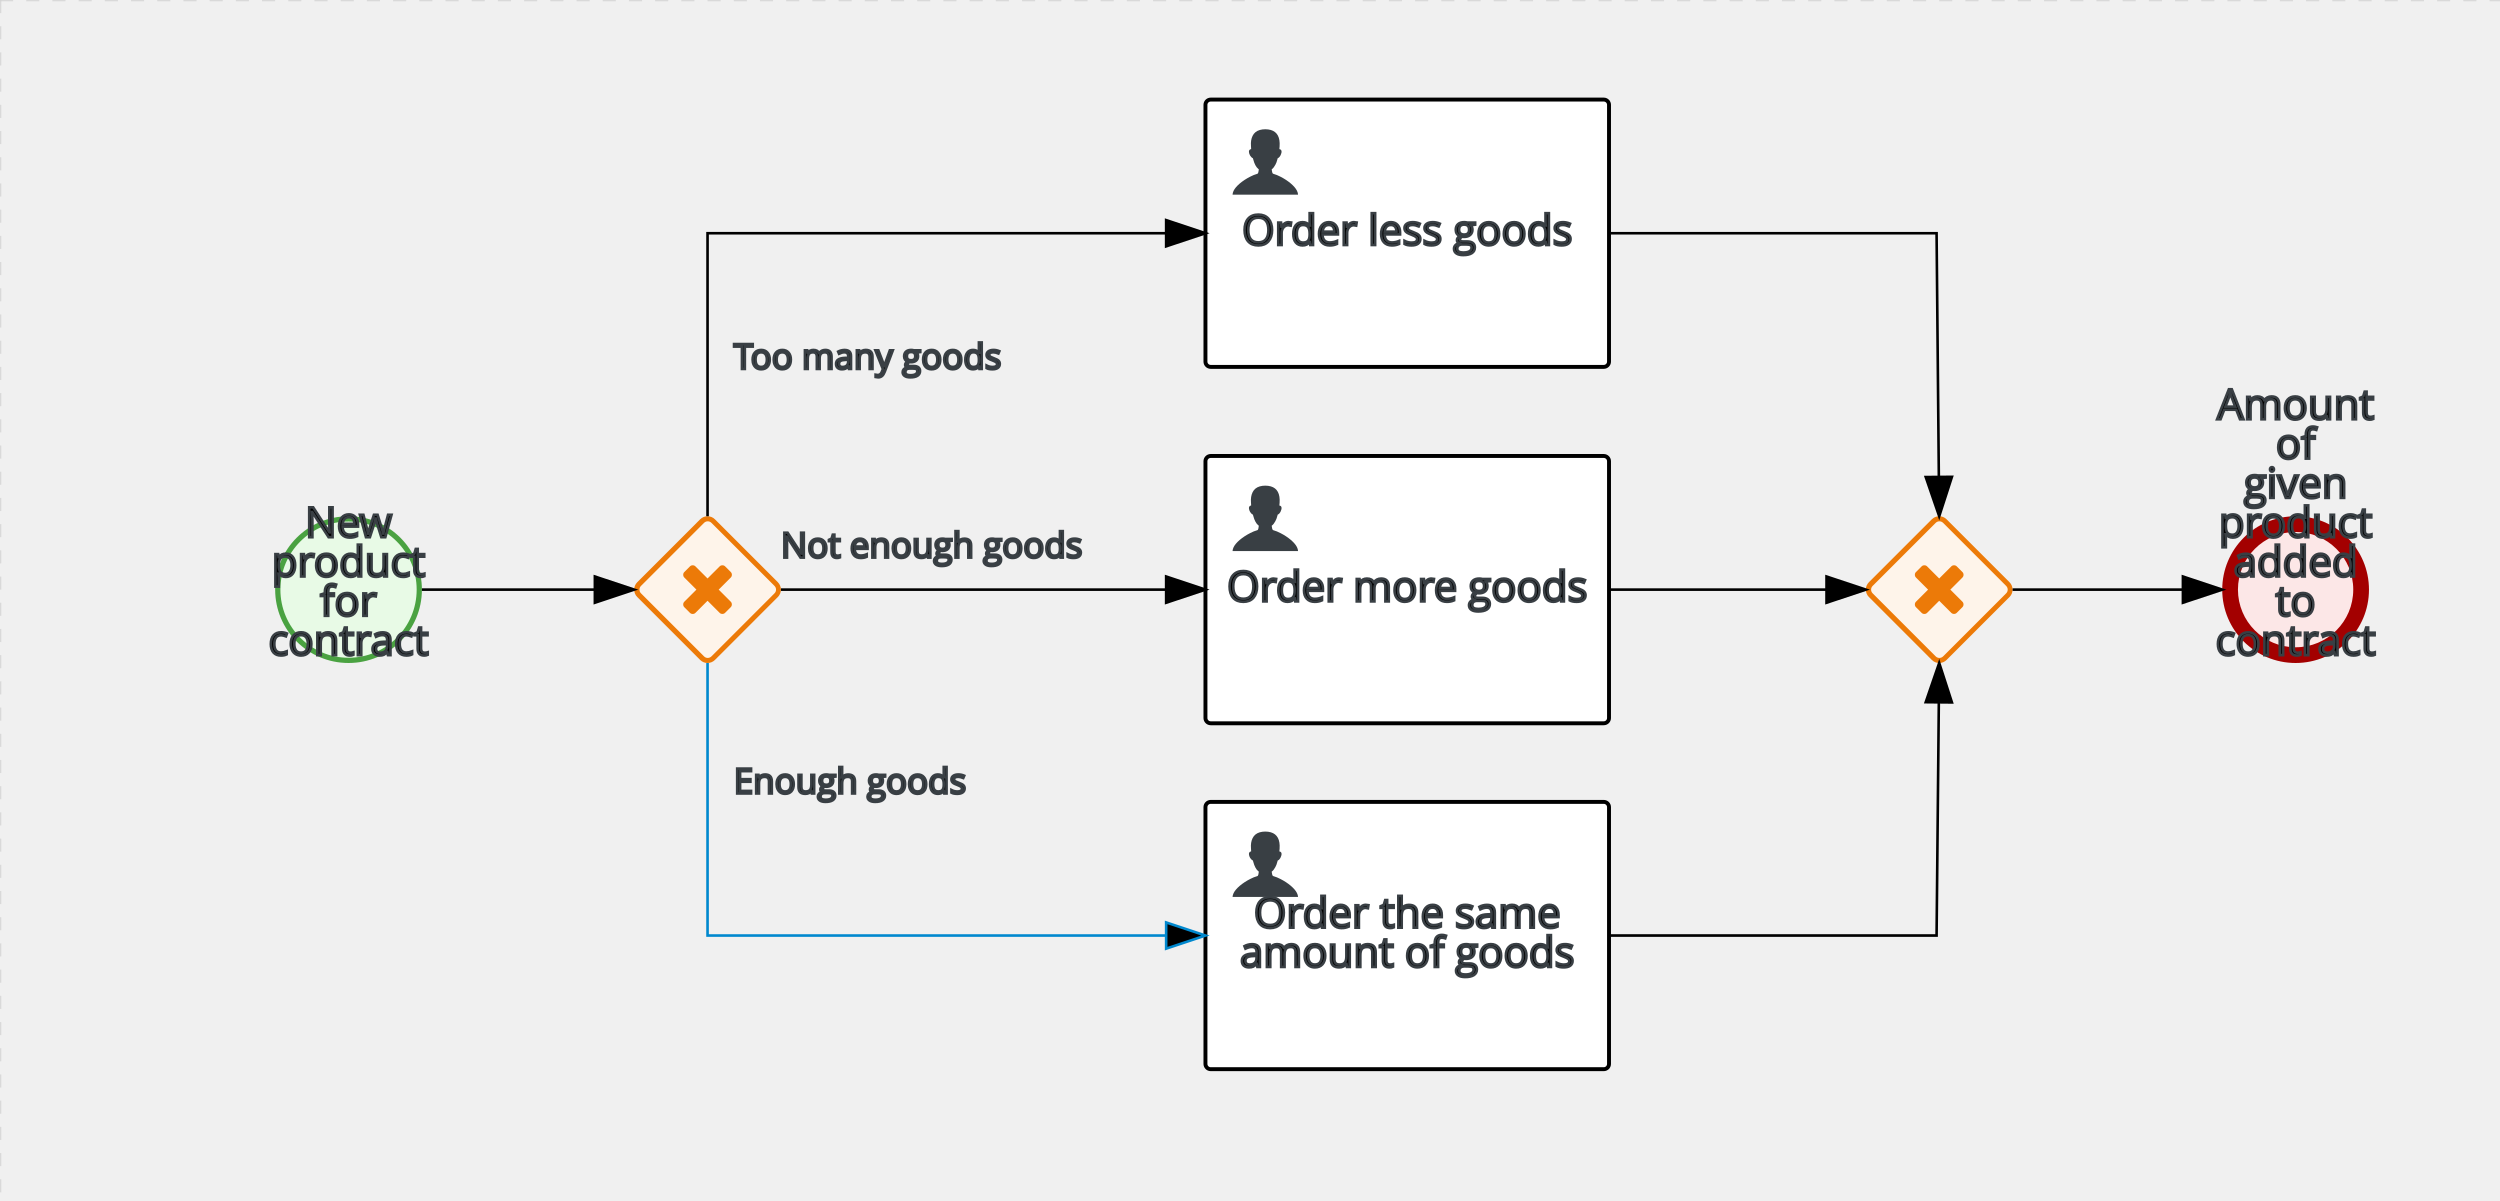
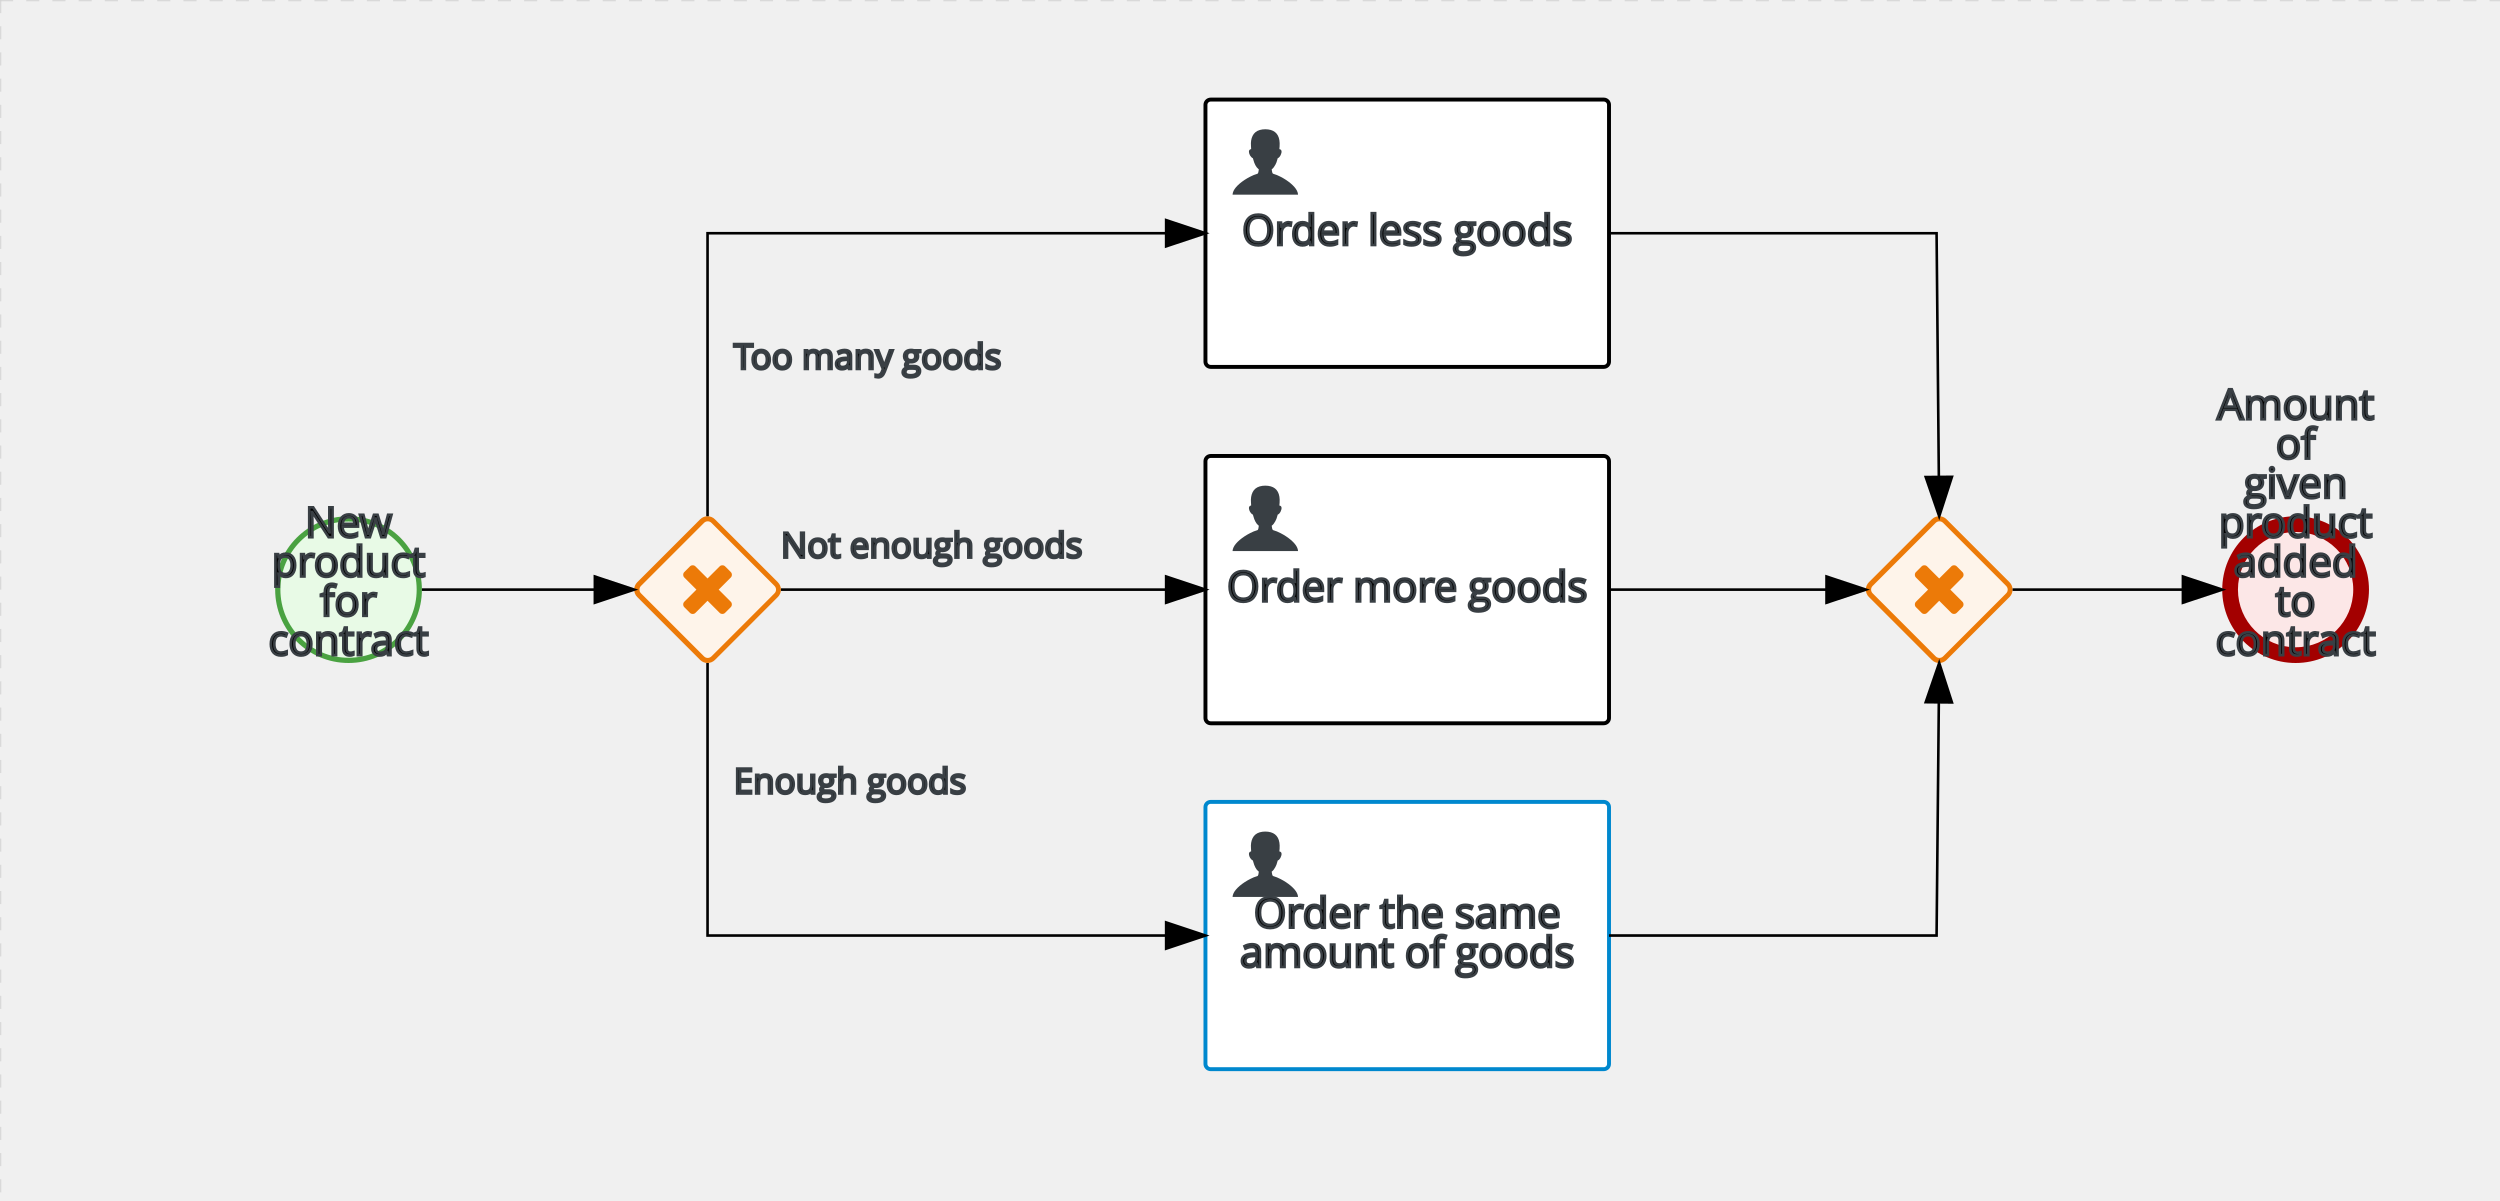
<svg xmlns="http://www.w3.org/2000/svg" version="1.1" width="954" height="458" viewBox="0 0 954 458">
  <defs />
  <g transform="matrix(1,0,0,1,0,0)">
    <g>
      <g>
        <g>
          <path fill="none" stroke="#d3d3d3" paint-order="fill stroke markers" d=" M 0 0 L 1200 0" stroke-miterlimit="10" stroke-opacity="0.8" stroke-dasharray="5" />
        </g>
        <g>
          <path fill="none" stroke="#d3d3d3" paint-order="fill stroke markers" d=" M 0 0 L 0 800" stroke-miterlimit="10" stroke-opacity="0.8" stroke-dasharray="5" />
        </g>
      </g>
      <g id="_ADE8606C-BA04-49FE-BBE7-30871CAC94AC" bpmn2nodeid="_ADE8606C-BA04-49FE-BBE7-30871CAC94AC" transform="matrix(1,0,0,1,848,197)">
        <g>
          <path fill="none" stroke="none" />
        </g>
        <g transform="matrix(0.125,0,0,0.125,0,0)">
          <g transform="matrix(1,0,0,1,0,0)">
            <path fill="#fce7e7" stroke="none" id="_ADE8606C-BA04-49FE-BBE7-30871CAC94AC?shapeType=BACKGROUND" paint-order="stroke fill markers" d=" M 0 0 M 444 224 C 444 263.9 434.2 300.8 414.4 334.5 C 394.7 368.2 368 394.9 334.4 414.5 C 300.8 434.1 263.9 444 224 444 C 184.1 444 147.2 434.2 113.5 414.4 C 79.8 394.7 53.1 368 33.5 334.4 C 13.9 300.8 4 263.9 4 224 C 4 184.1 13.8 147.2 33.6 113.5 C 53.4 79.8 80.1 53.1 113.6 33.5 C 147.1 13.9 184.1 4 224 4 C 263.9 4 300.8 13.8 334.5 33.6 C 368.2 53.4 394.9 80.1 414.5 113.6 C 434.1 147.1 444 184.1 444 224 Z" />
          </g>
          <g>
            <g transform="matrix(1,0,0,1,0,0)">
              <g transform="matrix(1,0,0,1,0,0)">
                <path fill="#a30000" stroke="none" id="_ADE8606C-BA04-49FE-BBE7-30871CAC94AC?shapeType=BORDER&amp;renderType=FILL" paint-order="stroke fill markers" d=" M 0 0 M 224 0 C 100.3 0 0 100.3 0 224 C 0 347.7 100.3 448 224 448 C 347.7 448 448 347.7 448 224 C 448 100.3 347.7 0 224 0 Z M 0 0 M 224 400 C 126.8 400 48 321.2 48 224 C 48 126.8 126.8 48 224 48 C 321.2 48 400 126.8 400 224 C 400 321.2 321.2 400 224 400 Z" />
              </g>
            </g>
          </g>
        </g>
        <g transform="matrix(1,0,0,1,0,-49)">
          <g>
            <text fill="#000000" stroke="none" font-family="Open Sans" font-size="12pt" font-style="normal" font-weight="normal" text-decoration="normal" x="28" y="12" text-anchor="middle" dominant-baseline="alphabetic">Amount</text>
            <text fill="#000000" stroke="none" font-family="Open Sans" font-size="12pt" font-style="normal" font-weight="normal" text-decoration="normal" x="28" y="27" text-anchor="middle" dominant-baseline="alphabetic">     of     </text>
            <text fill="#000000" stroke="none" font-family="Open Sans" font-size="12pt" font-style="normal" font-weight="normal" text-decoration="normal" x="28" y="42" text-anchor="middle" dominant-baseline="alphabetic">  given  </text>
            <text fill="#000000" stroke="none" font-family="Open Sans" font-size="12pt" font-style="normal" font-weight="normal" text-decoration="normal" x="28" y="57" text-anchor="middle" dominant-baseline="alphabetic">product</text>
            <text fill="#000000" stroke="none" font-family="Open Sans" font-size="12pt" font-style="normal" font-weight="normal" text-decoration="normal" x="28" y="72" text-anchor="middle" dominant-baseline="alphabetic"> added </text>
            <text fill="#000000" stroke="none" font-family="Open Sans" font-size="12pt" font-style="normal" font-weight="normal" text-decoration="normal" x="28" y="87" text-anchor="middle" dominant-baseline="alphabetic">     to     </text>
            <text fill="#000000" stroke="none" font-family="Open Sans" font-size="12pt" font-style="normal" font-weight="normal" text-decoration="normal" x="28" y="102" text-anchor="middle" dominant-baseline="alphabetic" id="_ADE8606C-BA04-49FE-BBE7-30871CAC94ACundefined">contract</text>
            <path fill="none" stroke="none" />
            <text fill="none" stroke="#393f44" font-family="Open Sans" font-size="12pt" font-style="normal" font-weight="normal" text-decoration="normal" x="28" y="12" text-anchor="middle" dominant-baseline="alphabetic" stroke-miterlimit="10" stroke-dasharray="">Amount</text>
            <path fill="none" stroke="none" />
            <text fill="none" stroke="#393f44" font-family="Open Sans" font-size="12pt" font-style="normal" font-weight="normal" text-decoration="normal" x="28" y="27" text-anchor="middle" dominant-baseline="alphabetic" stroke-miterlimit="10" stroke-dasharray="">     of     </text>
            <path fill="none" stroke="none" />
            <text fill="none" stroke="#393f44" font-family="Open Sans" font-size="12pt" font-style="normal" font-weight="normal" text-decoration="normal" x="28" y="42" text-anchor="middle" dominant-baseline="alphabetic" stroke-miterlimit="10" stroke-dasharray="">  given  </text>
            <path fill="none" stroke="none" />
            <text fill="none" stroke="#393f44" font-family="Open Sans" font-size="12pt" font-style="normal" font-weight="normal" text-decoration="normal" x="28" y="57" text-anchor="middle" dominant-baseline="alphabetic" stroke-miterlimit="10" stroke-dasharray="">product</text>
            <path fill="none" stroke="none" />
            <text fill="none" stroke="#393f44" font-family="Open Sans" font-size="12pt" font-style="normal" font-weight="normal" text-decoration="normal" x="28" y="72" text-anchor="middle" dominant-baseline="alphabetic" stroke-miterlimit="10" stroke-dasharray=""> added </text>
            <path fill="none" stroke="none" />
            <text fill="none" stroke="#393f44" font-family="Open Sans" font-size="12pt" font-style="normal" font-weight="normal" text-decoration="normal" x="28" y="87" text-anchor="middle" dominant-baseline="alphabetic" stroke-miterlimit="10" stroke-dasharray="">     to     </text>
            <path fill="none" stroke="none" />
            <text fill="none" stroke="#393f44" font-family="Open Sans" font-size="12pt" font-style="normal" font-weight="normal" text-decoration="normal" x="28" y="102" text-anchor="middle" dominant-baseline="alphabetic" stroke-miterlimit="10" stroke-dasharray="">contract</text>
          </g>
          <g>
            <path fill="none" stroke="black" id="_ADE8606C-BA04-49FE-BBE7-30871CAC94ACundefined" paint-order="fill stroke markers" d=" M 0 0 L 0 0" stroke-miterlimit="10" stroke-opacity="0.1" stroke-dasharray="" />
          </g>
        </g>
      </g>
      <g id="_93F8CD21-6AC6-44A3-9EA5-7760BE191A57" bpmn2nodeid="_93F8CD21-6AC6-44A3-9EA5-7760BE191A57" transform="matrix(1,0,0,1,460,306)">
        <g>
          <path fill="none" stroke="none" />
        </g>
        <g transform="matrix(1,0,0,1,0,0)">
          <path fill="#ffffff" stroke="none" id="_93F8CD21-6AC6-44A3-9EA5-7760BE191A57?shapeType=BACKGROUND" paint-order="stroke fill markers" d=" M 2 0 L 152 0 L 152 0 A 2 2 0 0 1 154 2 L 154 100 L 154 100 A 2 2 0 0 1 152 102 L 2 102 L 2 102 A 2 2 0 0 1 0 100 L 0 2 L 0 2 A 2 2 0 0 1 2 0 Z" />
        </g>
        <g transform="matrix(1,0,0,1,0,0)">
-           <path fill="none" stroke="#000000" id="_93F8CD21-6AC6-44A3-9EA5-7760BE191A57?shapeType=BORDER&amp;renderType=STROKE" paint-order="fill stroke markers" d=" M 2 0 L 152 0 L 152 0 A 2 2 0 0 1 154 2 L 154 100 L 154 100 A 2 2 0 0 1 152 102 L 2 102 L 2 102 A 2 2 0 0 1 0 100 L 0 2 L 0 2 A 2 2 0 0 1 2 0 Z" stroke-miterlimit="10" stroke-width="1.5" stroke-dasharray="" />
+           <path fill="none" stroke="rgb(0,136,206)" id="_93F8CD21-6AC6-44A3-9EA5-7760BE191A57?shapeType=BORDER&amp;renderType=STROKE" paint-order="fill stroke markers" d=" M 2 0 L 152 0 L 152 0 A 2 2 0 0 1 154 2 L 154 100 L 154 100 A 2 2 0 0 1 152 102 L 2 102 L 2 102 A 2 2 0 0 1 0 100 L 0 2 L 0 2 A 2 2 0 0 1 2 0 Z" stroke-miterlimit="10" stroke-width="1.5" stroke-dasharray="" />
        </g>
        <g>
          <g transform="matrix(0.06,0,0,0.06,9.4,9.4)">
            <g transform="matrix(1,0,0,1,0,0)">
              <path fill="#393f44" stroke="none" id="_93F8CD21-6AC6-44A3-9EA5-7760BE191A57undefined" paint-order="stroke fill markers" d=" M 0 0 M 16 445.21 C 16 440.869 18.784 431.129 22.001 424.217 C 35.768 394.64 77.283 359.28 129 333.084 C 144.516 325.224 157.347 319.964 167.807 317.174 C 171.932 316.074 175.729 314.414 176.525 313.363 C 178.894 310.234 180.914 302.908 181.727 294.5 L 182.5 286.5 L 178.507 283.455 C 166.303 274.146 154.284 251.678 148.04 226.5 C 145.611 216.707 145.056 215.462 142.984 215.158 C 141.703 214.97 138.083 212.243 134.939 209.099 C 123.233 197.393 116.891 177.376 121.44 166.49 C 123.002 162.751 128.155 159.01 131.75 159.004 C 134.448 159 134.471 158.603 132.914 138.788 C 130.927 113.496 134.279 92.265 143.132 74.076 C 152.232 55.38 167.569 42.882 189.049 36.66 C 210.203 30.532 237.797 30.532 258.951 36.66 C 300.042 48.563 318.958 83.806 314.955 141 C 314.32 150.075 313.624 157.788 313.409 158.14 C 313.194 158.493 314.575 159.073 316.479 159.43 C 328.929 161.766 330.986 177.018 321.496 196.621 C 316.903 206.109 309.357 214.508 304.817 215.185 C 303.023 215.453 302.293 217.146 299.943 226.5 C 296.659 239.567 294.474 245.305 287.948 257.995 C 282.491 268.606 273.035 281.109 268.108 284.229 L 264.871 286.278 L 265.518 292.889 C 266.345 301.33 268.639 309.871 270.877 312.837 C 272.067 314.415 275.002 315.79 280.063 317.139 C 291.069 320.075 303.617 325.274 321 334.102 C 369.815 358.891 410.848 393.758 425.032 422.5 C 429.07 430.682 432 440.232 432 445.21 L 432 448 L 224 448 L 16 448 L 16 445.21 Z" />
            </g>
          </g>
        </g>
        <g transform="matrix(1,0,0,1,5.4,13.68)">
          <g transform="matrix(0.04,0,0,0.04,63.36,69.12)">
            <g transform="matrix(1,0,0,1,0,0)">
              <path fill="none" stroke="none" />
            </g>
          </g>
        </g>
        <g transform="matrix(1,0,0,1,0,36)">
          <g>
            <text fill="#000000" stroke="none" font-family="Open Sans" font-size="12pt" font-style="normal" font-weight="normal" text-decoration="normal" x="77" y="12" text-anchor="middle" dominant-baseline="alphabetic">    Order the same     </text>
            <text fill="#000000" stroke="none" font-family="Open Sans" font-size="12pt" font-style="normal" font-weight="normal" text-decoration="normal" x="77" y="27" text-anchor="middle" dominant-baseline="alphabetic" id="_93F8CD21-6AC6-44A3-9EA5-7760BE191A57undefined">   amount of goods   </text>
            <path fill="none" stroke="none" />
            <text fill="none" stroke="#393f44" font-family="Open Sans" font-size="12pt" font-style="normal" font-weight="normal" text-decoration="normal" x="77" y="12" text-anchor="middle" dominant-baseline="alphabetic" stroke-miterlimit="10" stroke-dasharray="">    Order the same     </text>
            <path fill="none" stroke="none" />
            <text fill="none" stroke="#393f44" font-family="Open Sans" font-size="12pt" font-style="normal" font-weight="normal" text-decoration="normal" x="77" y="27" text-anchor="middle" dominant-baseline="alphabetic" stroke-miterlimit="10" stroke-dasharray="">   amount of goods   </text>
          </g>
          <g>
            <path fill="none" stroke="black" id="_93F8CD21-6AC6-44A3-9EA5-7760BE191A57undefined" paint-order="fill stroke markers" d=" M 0 0 L 0 0" stroke-miterlimit="10" stroke-opacity="0.1" stroke-dasharray="" />
          </g>
        </g>
      </g>
      <g id="_AAF55125-5B76-42FB-BB2B-0B1C50A6822E" bpmn2nodeid="_AAF55125-5B76-42FB-BB2B-0B1C50A6822E" transform="matrix(1,0,0,1,712,197)">
        <g>
          <path fill="none" stroke="none" />
        </g>
        <g transform="matrix(0.125,0,0,0.125,0,0)">
          <g transform="matrix(1,0,0,1,0,0)">
            <path fill="#fef4ea" stroke="none" id="_AAF55125-5B76-42FB-BB2B-0B1C50A6822E?shapeType=BACKGROUND" paint-order="stroke fill markers" d=" M 0 0 M 224.4 4.3 C 216.4 4.3 208.4 7.3 202.3 13.4 L 13.5 202.2 C 1.3 214.4 1.3 234.2 13.5 246.4 L 202.2 435.1 C 208.3 441.2 216.4 444.2 224.3 444.2 C 232.2 444.2 240.3 441.2 246.4 435.1 L 435.1 246.4 C 447.3 234.2 447.3 214.4 435.1 202.2 L 246.5 13.4 C 240.4 7.3 232.4 4.3 224.4 4.3 L 224.4 4.3 Z" />
          </g>
          <g>
            <g transform="matrix(1,0,0,1,0,0)">
              <g transform="matrix(1,0,0,1,0,0)">
                <path fill="#ec7a08" stroke="none" id="_AAF55125-5B76-42FB-BB2B-0B1C50A6822E?shapeType=BORDER&amp;renderType=FILL" paint-order="stroke fill markers" d=" M 0 0 M 20.8 212.7 L 213.3 20.2 C 219.6 13.9 229.7 13.9 235.9 20.2 L 428.4 212.7 C 434.7 219 434.7 229.1 428.4 235.3 L 235.9 427.8 C 229.6 434.1 219.5 434.1 213.3 427.8 L 20.8 235.3 C 14.5 229.1 14.5 218.9 20.8 212.7 L 20.8 212.7 Z M 0 0 M 0 224 C 0 232.1 3.1 240.3 9.3 246.5 L 201.5 438.7 C 213.9 451.1 234.1 451.1 246.5 438.7 L 438.7 246.5 C 444.9 240.3 448 232.1 448 224 C 448 215.9 444.9 207.7 438.7 201.5 L 246.5 9.3 C 234.1 -3.1 213.9 -3.1 201.5 9.3 L 9.3 201.5 C 3.1 207.7 0 215.9 0 224 L 0 224 Z" />
              </g>
            </g>
          </g>
          <g>
            <g transform="matrix(1,0,0,1,0,0)">
              <g transform="matrix(1,0,0,1,0,0)">
                <path fill="#ec7a08" stroke="none" id="_AAF55125-5B76-42FB-BB2B-0B1C50A6822Eundefined" paint-order="stroke fill markers" d=" M 0 0 M 298.2 269.2 C 298.2 272.6 297.1 275.3 294.7 277.7 L 277.7 294.7 C 275.3 297.1 272.6 298.2 269.2 298.2 C 265.8 298.2 263.1 297.1 260.7 294.7 L 224 258 L 187.2 294.8 C 184.8 297.2 182.1 298.3 178.7 298.3 C 175.3 298.3 172.6 297.2 170.2 294.8 L 153.2 277.8 C 150.8 275.4 149.7 272.7 149.7 269.3 C 149.7 265.9 150.8 263.2 153.2 260.8 L 190 224 L 153.2 187.2 C 150.8 184.8 149.7 182 149.7 178.7 C 149.7 175.3 150.8 172.5 153.2 170.2 L 170.2 153.2 C 172.6 150.8 175.3 149.7 178.7 149.7 C 182.1 149.7 184.8 150.8 187.2 153.2 L 224 190 L 260.8 153.2 C 263.2 150.8 265.9 149.7 269.3 149.7 C 272.7 149.7 275.4 150.8 277.8 153.2 L 294.8 170.2 C 297.2 172.5 298.3 175.3 298.3 178.7 C 298.3 182 297.2 184.8 294.8 187.2 L 258 224 L 294.8 260.8 C 297.1 263.1 298.2 265.9 298.2 269.2 Z" />
              </g>
            </g>
          </g>
        </g>
        <g transform="matrix(1,0,0,1,0,28)">
          <g />
          <g>
            <path fill="none" stroke="black" id="_AAF55125-5B76-42FB-BB2B-0B1C50A6822Eundefined" paint-order="fill stroke markers" d=" M 0 0 L 0 0" stroke-miterlimit="10" stroke-opacity="0.1" stroke-dasharray="" />
          </g>
        </g>
      </g>
      <g id="_D27DB2E2-BEDB-4C36-970F-3C585E9AB317" bpmn2nodeid="_D27DB2E2-BEDB-4C36-970F-3C585E9AB317" transform="matrix(1,0,0,1,242,197)">
        <g>
          <path fill="none" stroke="none" />
        </g>
        <g transform="matrix(0.125,0,0,0.125,0,0)">
          <g transform="matrix(1,0,0,1,0,0)">
            <path fill="#fef4ea" stroke="none" id="_D27DB2E2-BEDB-4C36-970F-3C585E9AB317?shapeType=BACKGROUND" paint-order="stroke fill markers" d=" M 0 0 M 224.4 4.3 C 216.4 4.3 208.4 7.3 202.3 13.4 L 13.5 202.2 C 1.3 214.4 1.3 234.2 13.5 246.4 L 202.2 435.1 C 208.3 441.2 216.4 444.2 224.3 444.2 C 232.2 444.2 240.3 441.2 246.4 435.1 L 435.1 246.4 C 447.3 234.2 447.3 214.4 435.1 202.2 L 246.5 13.4 C 240.4 7.3 232.4 4.3 224.4 4.3 L 224.4 4.3 Z" />
          </g>
          <g>
            <g transform="matrix(1,0,0,1,0,0)">
              <g transform="matrix(1,0,0,1,0,0)">
                <path fill="rgb(236,122,8)" stroke="none" id="_D27DB2E2-BEDB-4C36-970F-3C585E9AB317?shapeType=BORDER&amp;renderType=FILL" paint-order="stroke fill markers" d=" M 0 0 M 20.8 212.7 L 213.3 20.2 C 219.6 13.9 229.7 13.9 235.9 20.2 L 428.4 212.7 C 434.7 219 434.7 229.1 428.4 235.3 L 235.9 427.8 C 229.6 434.1 219.5 434.1 213.3 427.8 L 20.8 235.3 C 14.5 229.1 14.5 218.9 20.8 212.7 L 20.8 212.7 Z M 0 0 M 0 224 C 0 232.1 3.1 240.3 9.3 246.5 L 201.5 438.7 C 213.9 451.1 234.1 451.1 246.5 438.7 L 438.7 246.5 C 444.9 240.3 448 232.1 448 224 C 448 215.9 444.9 207.7 438.7 201.5 L 246.5 9.3 C 234.1 -3.1 213.9 -3.1 201.5 9.3 L 9.3 201.5 C 3.1 207.7 0 215.9 0 224 L 0 224 Z" />
              </g>
            </g>
          </g>
          <g>
            <g transform="matrix(1,0,0,1,0,0)">
              <g transform="matrix(1,0,0,1,0,0)">
                <path fill="#ec7a08" stroke="none" id="_D27DB2E2-BEDB-4C36-970F-3C585E9AB317undefined" paint-order="stroke fill markers" d=" M 0 0 M 298.2 269.2 C 298.2 272.6 297.1 275.3 294.7 277.7 L 277.7 294.7 C 275.3 297.1 272.6 298.2 269.2 298.2 C 265.8 298.2 263.1 297.1 260.7 294.7 L 224 258 L 187.2 294.8 C 184.8 297.2 182.1 298.3 178.7 298.3 C 175.3 298.3 172.6 297.2 170.2 294.8 L 153.2 277.8 C 150.8 275.4 149.7 272.7 149.7 269.3 C 149.7 265.9 150.8 263.2 153.2 260.8 L 190 224 L 153.2 187.2 C 150.8 184.8 149.7 182 149.7 178.7 C 149.7 175.3 150.8 172.5 153.2 170.2 L 170.2 153.2 C 172.6 150.8 175.3 149.7 178.7 149.7 C 182.1 149.7 184.8 150.8 187.2 153.2 L 224 190 L 260.8 153.2 C 263.2 150.8 265.9 149.7 269.3 149.7 C 272.7 149.7 275.4 150.8 277.8 153.2 L 294.8 170.2 C 297.2 172.5 298.3 175.3 298.3 178.7 C 298.3 182 297.2 184.8 294.8 187.2 L 258 224 L 294.8 260.8 C 297.1 263.1 298.2 265.9 298.2 269.2 Z" />
              </g>
            </g>
          </g>
        </g>
        <g transform="matrix(1,0,0,1,0,28)">
          <g />
          <g>
            <path fill="none" stroke="black" id="_D27DB2E2-BEDB-4C36-970F-3C585E9AB317undefined" paint-order="fill stroke markers" d=" M 0 0 L 0 0" stroke-miterlimit="10" stroke-opacity="0.1" stroke-dasharray="" />
-           </g>
-         </g>
-       </g>
-       <g id="_7F37E690-5699-41A0-BF45-1E7CAA450104" bpmn2nodeid="_7F37E690-5699-41A0-BF45-1E7CAA450104" transform="matrix(1,0,0,1,460,38)">
-         <g>
-           <path fill="none" stroke="none" />
-         </g>
-         <g transform="matrix(1,0,0,1,0,0)">
-           <path fill="#ffffff" stroke="none" id="_7F37E690-5699-41A0-BF45-1E7CAA450104?shapeType=BACKGROUND" paint-order="stroke fill markers" d=" M 2 0 L 152 0 L 152 0 A 2 2 0 0 1 154 2 L 154 100 L 154 100 A 2 2 0 0 1 152 102 L 2 102 L 2 102 A 2 2 0 0 1 0 100 L 0 2 L 0 2 A 2 2 0 0 1 2 0 Z" />
-         </g>
-         <g transform="matrix(1,0,0,1,0,0)">
-           <path fill="none" stroke="#000000" id="_7F37E690-5699-41A0-BF45-1E7CAA450104?shapeType=BORDER&amp;renderType=STROKE" paint-order="fill stroke markers" d=" M 2 0 L 152 0 L 152 0 A 2 2 0 0 1 154 2 L 154 100 L 154 100 A 2 2 0 0 1 152 102 L 2 102 L 2 102 A 2 2 0 0 1 0 100 L 0 2 L 0 2 A 2 2 0 0 1 2 0 Z" stroke-miterlimit="10" stroke-width="1.5" stroke-dasharray="" />
-         </g>
-         <g>
-           <g transform="matrix(0.06,0,0,0.06,9.4,9.4)">
-             <g transform="matrix(1,0,0,1,0,0)">
-               <path fill="#393f44" stroke="none" id="_7F37E690-5699-41A0-BF45-1E7CAA450104undefined" paint-order="stroke fill markers" d=" M 0 0 M 16 445.21 C 16 440.869 18.784 431.129 22.001 424.217 C 35.768 394.64 77.283 359.28 129 333.084 C 144.516 325.224 157.347 319.964 167.807 317.174 C 171.932 316.074 175.729 314.414 176.525 313.363 C 178.894 310.234 180.914 302.908 181.727 294.5 L 182.5 286.5 L 178.507 283.455 C 166.303 274.146 154.284 251.678 148.04 226.5 C 145.611 216.707 145.056 215.462 142.984 215.158 C 141.703 214.97 138.083 212.243 134.939 209.099 C 123.233 197.393 116.891 177.376 121.44 166.49 C 123.002 162.751 128.155 159.01 131.75 159.004 C 134.448 159 134.471 158.603 132.914 138.788 C 130.927 113.496 134.279 92.265 143.132 74.076 C 152.232 55.38 167.569 42.882 189.049 36.66 C 210.203 30.532 237.797 30.532 258.951 36.66 C 300.042 48.563 318.958 83.806 314.955 141 C 314.32 150.075 313.624 157.788 313.409 158.14 C 313.194 158.493 314.575 159.073 316.479 159.43 C 328.929 161.766 330.986 177.018 321.496 196.621 C 316.903 206.109 309.357 214.508 304.817 215.185 C 303.023 215.453 302.293 217.146 299.943 226.5 C 296.659 239.567 294.474 245.305 287.948 257.995 C 282.491 268.606 273.035 281.109 268.108 284.229 L 264.871 286.278 L 265.518 292.889 C 266.345 301.33 268.639 309.871 270.877 312.837 C 272.067 314.415 275.002 315.79 280.063 317.139 C 291.069 320.075 303.617 325.274 321 334.102 C 369.815 358.891 410.848 393.758 425.032 422.5 C 429.07 430.682 432 440.232 432 445.21 L 432 448 L 224 448 L 16 448 L 16 445.21 Z" />
-             </g>
-           </g>
-         </g>
-         <g transform="matrix(1,0,0,1,5.4,13.68)">
-           <g transform="matrix(0.04,0,0,0.04,63.36,69.12)">
-             <g transform="matrix(1,0,0,1,0,0)">
-               <path fill="none" stroke="none" />
-             </g>
-           </g>
-         </g>
-         <g transform="matrix(1,0,0,1,0,43.5)">
-           <g>
-             <text fill="#000000" stroke="none" font-family="Open Sans" font-size="12pt" font-style="normal" font-weight="normal" text-decoration="normal" x="77" y="12" text-anchor="middle" dominant-baseline="alphabetic" id="_7F37E690-5699-41A0-BF45-1E7CAA450104undefined">   Order less goods    </text>
-             <path fill="none" stroke="none" />
-             <text fill="none" stroke="#393f44" font-family="Open Sans" font-size="12pt" font-style="normal" font-weight="normal" text-decoration="normal" x="77" y="12" text-anchor="middle" dominant-baseline="alphabetic" stroke-miterlimit="10" stroke-dasharray="">   Order less goods    </text>
-           </g>
-           <g>
-             <path fill="none" stroke="black" id="_7F37E690-5699-41A0-BF45-1E7CAA450104undefined" paint-order="fill stroke markers" d=" M 0 0 L 0 0" stroke-miterlimit="10" stroke-opacity="0.1" stroke-dasharray="" />
          </g>
        </g>
      </g>
      <g id="_D6EFC512-0842-4E3D-9A96-ECF037D23069" bpmn2nodeid="_D6EFC512-0842-4E3D-9A96-ECF037D23069" transform="matrix(1,0,0,1,105,197)">
        <g>
          <path fill="none" stroke="none" />
        </g>
        <g transform="matrix(0.125,0,0,0.125,0,0)">
          <g transform="matrix(1,0,0,1,0,0)">
            <path fill="#e8fae6" stroke="none" id="_D6EFC512-0842-4E3D-9A96-ECF037D23069?shapeType=BACKGROUND" paint-order="stroke fill markers" d=" M 0 0 M 444 224 C 444 263.9 434.2 300.8 414.4 334.5 C 394.7 368.2 368 394.9 334.4 414.5 C 300.8 434.1 263.9 444 224 444 C 184.1 444 147.2 434.2 113.5 414.4 C 79.8 394.7 53.1 368 33.5 334.4 C 13.9 300.8 4 263.9 4 224 C 4 184.1 13.8 147.2 33.6 113.5 C 53.4 79.8 80.1 53.1 113.6 33.5 C 147.1 13.9 184.1 4 224 4 C 263.9 4 300.8 13.8 334.5 33.6 C 368.2 53.4 394.9 80.1 414.5 113.6 C 434.1 147.1 444 184.1 444 224 Z" />
          </g>
          <g>
            <g transform="matrix(1,0,0,1,0,0)">
              <g transform="matrix(1,0,0,1,0,0)">
                <path fill="#4aa241" stroke="none" id="_D6EFC512-0842-4E3D-9A96-ECF037D23069?shapeType=BORDER&amp;renderType=FILL" paint-order="stroke fill markers" d=" M 0 0 M 224 0 C 100.3 0 0 100.3 0 224 C 0 347.7 100.3 448 224 448 C 347.7 448 448 347.7 448 224 C 448 100.3 347.7 0 224 0 Z M 0 0 M 224 432 C 109.1 432 16 338.9 16 224 C 16 109.1 109.1 16 224 16 C 338.9 16 432 109.1 432 224 C 432 338.9 338.9 432 224 432 Z" />
              </g>
            </g>
          </g>
        </g>
        <g transform="matrix(1,0,0,1,0,-4)">
          <g>
            <text fill="#000000" stroke="none" font-family="Open Sans" font-size="12pt" font-style="normal" font-weight="normal" text-decoration="normal" x="28" y="12" text-anchor="middle" dominant-baseline="alphabetic">  New   </text>
            <text fill="#000000" stroke="none" font-family="Open Sans" font-size="12pt" font-style="normal" font-weight="normal" text-decoration="normal" x="28" y="27" text-anchor="middle" dominant-baseline="alphabetic">product</text>
            <text fill="#000000" stroke="none" font-family="Open Sans" font-size="12pt" font-style="normal" font-weight="normal" text-decoration="normal" x="28" y="42" text-anchor="middle" dominant-baseline="alphabetic">    for    </text>
            <text fill="#000000" stroke="none" font-family="Open Sans" font-size="12pt" font-style="normal" font-weight="normal" text-decoration="normal" x="28" y="57" text-anchor="middle" dominant-baseline="alphabetic" id="_D6EFC512-0842-4E3D-9A96-ECF037D23069undefined">contract</text>
            <path fill="none" stroke="none" />
            <text fill="none" stroke="#393f44" font-family="Open Sans" font-size="12pt" font-style="normal" font-weight="normal" text-decoration="normal" x="28" y="12" text-anchor="middle" dominant-baseline="alphabetic" stroke-miterlimit="10" stroke-dasharray="">  New   </text>
            <path fill="none" stroke="none" />
            <text fill="none" stroke="#393f44" font-family="Open Sans" font-size="12pt" font-style="normal" font-weight="normal" text-decoration="normal" x="28" y="27" text-anchor="middle" dominant-baseline="alphabetic" stroke-miterlimit="10" stroke-dasharray="">product</text>
            <path fill="none" stroke="none" />
            <text fill="none" stroke="#393f44" font-family="Open Sans" font-size="12pt" font-style="normal" font-weight="normal" text-decoration="normal" x="28" y="42" text-anchor="middle" dominant-baseline="alphabetic" stroke-miterlimit="10" stroke-dasharray="">    for    </text>
            <path fill="none" stroke="none" />
            <text fill="none" stroke="#393f44" font-family="Open Sans" font-size="12pt" font-style="normal" font-weight="normal" text-decoration="normal" x="28" y="57" text-anchor="middle" dominant-baseline="alphabetic" stroke-miterlimit="10" stroke-dasharray="">contract</text>
          </g>
          <g>
            <path fill="none" stroke="black" id="_D6EFC512-0842-4E3D-9A96-ECF037D23069undefined" paint-order="fill stroke markers" d=" M 0 0 L 0 0" stroke-miterlimit="10" stroke-opacity="0.1" stroke-dasharray="" />
          </g>
        </g>
      </g>
-       <g id="_D287B866-F2A0-4AC8-BF43-16A01B3DEB85" bpmn2nodeid="_D287B866-F2A0-4AC8-BF43-16A01B3DEB85" transform="matrix(1,0,0,1,460,174)">
-         <g>
-           <path fill="none" stroke="none" />
-         </g>
-         <g transform="matrix(1,0,0,1,0,0)">
-           <path fill="#ffffff" stroke="none" id="_D287B866-F2A0-4AC8-BF43-16A01B3DEB85?shapeType=BACKGROUND" paint-order="stroke fill markers" d=" M 2 0 L 152 0 L 152 0 A 2 2 0 0 1 154 2 L 154 100 L 154 100 A 2 2 0 0 1 152 102 L 2 102 L 2 102 A 2 2 0 0 1 0 100 L 0 2 L 0 2 A 2 2 0 0 1 2 0 Z" />
-         </g>
-         <g transform="matrix(1,0,0,1,0,0)">
-           <path fill="none" stroke="#000000" id="_D287B866-F2A0-4AC8-BF43-16A01B3DEB85?shapeType=BORDER&amp;renderType=STROKE" paint-order="fill stroke markers" d=" M 2 0 L 152 0 L 152 0 A 2 2 0 0 1 154 2 L 154 100 L 154 100 A 2 2 0 0 1 152 102 L 2 102 L 2 102 A 2 2 0 0 1 0 100 L 0 2 L 0 2 A 2 2 0 0 1 2 0 Z" stroke-miterlimit="10" stroke-width="1.5" stroke-dasharray="" />
+       <g id="_7F37E690-5699-41A0-BF45-1E7CAA450104" bpmn2nodeid="_7F37E690-5699-41A0-BF45-1E7CAA450104" transform="matrix(1,0,0,1,460,38)">
+         <g>
+           <path fill="none" stroke="none" />
+         </g>
+         <g transform="matrix(1,0,0,1,0,0)">
+           <path fill="#ffffff" stroke="none" id="_7F37E690-5699-41A0-BF45-1E7CAA450104?shapeType=BACKGROUND" paint-order="stroke fill markers" d=" M 2 0 L 152 0 L 152 0 A 2 2 0 0 1 154 2 L 154 100 L 154 100 A 2 2 0 0 1 152 102 L 2 102 L 2 102 A 2 2 0 0 1 0 100 L 0 2 L 0 2 A 2 2 0 0 1 2 0 Z" />
+         </g>
+         <g transform="matrix(1,0,0,1,0,0)">
+           <path fill="none" stroke="rgb(0,0,0)" id="_7F37E690-5699-41A0-BF45-1E7CAA450104?shapeType=BORDER&amp;renderType=STROKE" paint-order="fill stroke markers" d=" M 2 0 L 152 0 L 152 0 A 2 2 0 0 1 154 2 L 154 100 L 154 100 A 2 2 0 0 1 152 102 L 2 102 L 2 102 A 2 2 0 0 1 0 100 L 0 2 L 0 2 A 2 2 0 0 1 2 0 Z" stroke-miterlimit="10" stroke-width="1.5" stroke-dasharray="" />
        </g>
        <g>
          <g transform="matrix(0.06,0,0,0.06,9.4,9.4)">
            <g transform="matrix(1,0,0,1,0,0)">
-               <path fill="#393f44" stroke="none" id="_D287B866-F2A0-4AC8-BF43-16A01B3DEB85undefined" paint-order="stroke fill markers" d=" M 0 0 M 16 445.21 C 16 440.869 18.784 431.129 22.001 424.217 C 35.768 394.64 77.283 359.28 129 333.084 C 144.516 325.224 157.347 319.964 167.807 317.174 C 171.932 316.074 175.729 314.414 176.525 313.363 C 178.894 310.234 180.914 302.908 181.727 294.5 L 182.5 286.5 L 178.507 283.455 C 166.303 274.146 154.284 251.678 148.04 226.5 C 145.611 216.707 145.056 215.462 142.984 215.158 C 141.703 214.97 138.083 212.243 134.939 209.099 C 123.233 197.393 116.891 177.376 121.44 166.49 C 123.002 162.751 128.155 159.01 131.75 159.004 C 134.448 159 134.471 158.603 132.914 138.788 C 130.927 113.496 134.279 92.265 143.132 74.076 C 152.232 55.38 167.569 42.882 189.049 36.66 C 210.203 30.532 237.797 30.532 258.951 36.66 C 300.042 48.563 318.958 83.806 314.955 141 C 314.32 150.075 313.624 157.788 313.409 158.14 C 313.194 158.493 314.575 159.073 316.479 159.43 C 328.929 161.766 330.986 177.018 321.496 196.621 C 316.903 206.109 309.357 214.508 304.817 215.185 C 303.023 215.453 302.293 217.146 299.943 226.5 C 296.659 239.567 294.474 245.305 287.948 257.995 C 282.491 268.606 273.035 281.109 268.108 284.229 L 264.871 286.278 L 265.518 292.889 C 266.345 301.33 268.639 309.871 270.877 312.837 C 272.067 314.415 275.002 315.79 280.063 317.139 C 291.069 320.075 303.617 325.274 321 334.102 C 369.815 358.891 410.848 393.758 425.032 422.5 C 429.07 430.682 432 440.232 432 445.21 L 432 448 L 224 448 L 16 448 L 16 445.21 Z" />
+               <path fill="#393f44" stroke="none" id="_7F37E690-5699-41A0-BF45-1E7CAA450104undefined" paint-order="stroke fill markers" d=" M 0 0 M 16 445.21 C 16 440.869 18.784 431.129 22.001 424.217 C 35.768 394.64 77.283 359.28 129 333.084 C 144.516 325.224 157.347 319.964 167.807 317.174 C 171.932 316.074 175.729 314.414 176.525 313.363 C 178.894 310.234 180.914 302.908 181.727 294.5 L 182.5 286.5 L 178.507 283.455 C 166.303 274.146 154.284 251.678 148.04 226.5 C 145.611 216.707 145.056 215.462 142.984 215.158 C 141.703 214.97 138.083 212.243 134.939 209.099 C 123.233 197.393 116.891 177.376 121.44 166.49 C 123.002 162.751 128.155 159.01 131.75 159.004 C 134.448 159 134.471 158.603 132.914 138.788 C 130.927 113.496 134.279 92.265 143.132 74.076 C 152.232 55.38 167.569 42.882 189.049 36.66 C 210.203 30.532 237.797 30.532 258.951 36.66 C 300.042 48.563 318.958 83.806 314.955 141 C 314.32 150.075 313.624 157.788 313.409 158.14 C 313.194 158.493 314.575 159.073 316.479 159.43 C 328.929 161.766 330.986 177.018 321.496 196.621 C 316.903 206.109 309.357 214.508 304.817 215.185 C 303.023 215.453 302.293 217.146 299.943 226.5 C 296.659 239.567 294.474 245.305 287.948 257.995 C 282.491 268.606 273.035 281.109 268.108 284.229 L 264.871 286.278 L 265.518 292.889 C 266.345 301.33 268.639 309.871 270.877 312.837 C 272.067 314.415 275.002 315.79 280.063 317.139 C 291.069 320.075 303.617 325.274 321 334.102 C 369.815 358.891 410.848 393.758 425.032 422.5 C 429.07 430.682 432 440.232 432 445.21 L 432 448 L 224 448 L 16 448 L 16 445.21 Z" />
            </g>
          </g>
        </g>
        <g transform="matrix(1,0,0,1,5.4,13.68)">
          <g transform="matrix(0.04,0,0,0.04,63.36,69.12)">
            <g transform="matrix(1,0,0,1,0,0)">
              <path fill="none" stroke="none" />
            </g>
          </g>
        </g>
        <g transform="matrix(1,0,0,1,0,43.5)">
          <g>
+             <text fill="#000000" stroke="none" font-family="Open Sans" font-size="12pt" font-style="normal" font-weight="normal" text-decoration="normal" x="77" y="12" text-anchor="middle" dominant-baseline="alphabetic" id="_7F37E690-5699-41A0-BF45-1E7CAA450104undefined">   Order less goods    </text>
+             <path fill="none" stroke="none" />
+             <text fill="none" stroke="#393f44" font-family="Open Sans" font-size="12pt" font-style="normal" font-weight="normal" text-decoration="normal" x="77" y="12" text-anchor="middle" dominant-baseline="alphabetic" stroke-miterlimit="10" stroke-dasharray="">   Order less goods    </text>
+           </g>
+           <g>
+             <path fill="none" stroke="black" id="_7F37E690-5699-41A0-BF45-1E7CAA450104undefined" paint-order="fill stroke markers" d=" M 0 0 L 0 0" stroke-miterlimit="10" stroke-opacity="0.1" stroke-dasharray="" />
+           </g>
+         </g>
+       </g>
+       <g id="_D287B866-F2A0-4AC8-BF43-16A01B3DEB85" bpmn2nodeid="_D287B866-F2A0-4AC8-BF43-16A01B3DEB85" transform="matrix(1,0,0,1,460,174)">
+         <g>
+           <path fill="none" stroke="none" />
+         </g>
+         <g transform="matrix(1,0,0,1,0,0)">
+           <path fill="#ffffff" stroke="none" id="_D287B866-F2A0-4AC8-BF43-16A01B3DEB85?shapeType=BACKGROUND" paint-order="stroke fill markers" d=" M 2 0 L 152 0 L 152 0 A 2 2 0 0 1 154 2 L 154 100 L 154 100 A 2 2 0 0 1 152 102 L 2 102 L 2 102 A 2 2 0 0 1 0 100 L 0 2 L 0 2 A 2 2 0 0 1 2 0 Z" />
+         </g>
+         <g transform="matrix(1,0,0,1,0,0)">
+           <path fill="none" stroke="rgb(0,0,0)" id="_D287B866-F2A0-4AC8-BF43-16A01B3DEB85?shapeType=BORDER&amp;renderType=STROKE" paint-order="fill stroke markers" d=" M 2 0 L 152 0 L 152 0 A 2 2 0 0 1 154 2 L 154 100 L 154 100 A 2 2 0 0 1 152 102 L 2 102 L 2 102 A 2 2 0 0 1 0 100 L 0 2 L 0 2 A 2 2 0 0 1 2 0 Z" stroke-miterlimit="10" stroke-width="1.5" stroke-dasharray="" />
+         </g>
+         <g>
+           <g transform="matrix(0.06,0,0,0.06,9.4,9.4)">
+             <g transform="matrix(1,0,0,1,0,0)">
+               <path fill="#393f44" stroke="none" id="_D287B866-F2A0-4AC8-BF43-16A01B3DEB85undefined" paint-order="stroke fill markers" d=" M 0 0 M 16 445.21 C 16 440.869 18.784 431.129 22.001 424.217 C 35.768 394.64 77.283 359.28 129 333.084 C 144.516 325.224 157.347 319.964 167.807 317.174 C 171.932 316.074 175.729 314.414 176.525 313.363 C 178.894 310.234 180.914 302.908 181.727 294.5 L 182.5 286.5 L 178.507 283.455 C 166.303 274.146 154.284 251.678 148.04 226.5 C 145.611 216.707 145.056 215.462 142.984 215.158 C 141.703 214.97 138.083 212.243 134.939 209.099 C 123.233 197.393 116.891 177.376 121.44 166.49 C 123.002 162.751 128.155 159.01 131.75 159.004 C 134.448 159 134.471 158.603 132.914 138.788 C 130.927 113.496 134.279 92.265 143.132 74.076 C 152.232 55.38 167.569 42.882 189.049 36.66 C 210.203 30.532 237.797 30.532 258.951 36.66 C 300.042 48.563 318.958 83.806 314.955 141 C 314.32 150.075 313.624 157.788 313.409 158.14 C 313.194 158.493 314.575 159.073 316.479 159.43 C 328.929 161.766 330.986 177.018 321.496 196.621 C 316.903 206.109 309.357 214.508 304.817 215.185 C 303.023 215.453 302.293 217.146 299.943 226.5 C 296.659 239.567 294.474 245.305 287.948 257.995 C 282.491 268.606 273.035 281.109 268.108 284.229 L 264.871 286.278 L 265.518 292.889 C 266.345 301.33 268.639 309.871 270.877 312.837 C 272.067 314.415 275.002 315.79 280.063 317.139 C 291.069 320.075 303.617 325.274 321 334.102 C 369.815 358.891 410.848 393.758 425.032 422.5 C 429.07 430.682 432 440.232 432 445.21 L 432 448 L 224 448 L 16 448 L 16 445.21 Z" />
+             </g>
+           </g>
+         </g>
+         <g transform="matrix(1,0,0,1,5.4,13.68)">
+           <g transform="matrix(0.04,0,0,0.04,63.36,69.12)">
+             <g transform="matrix(1,0,0,1,0,0)">
+               <path fill="none" stroke="none" />
+             </g>
+           </g>
+         </g>
+         <g transform="matrix(1,0,0,1,0,43.5)">
+           <g>
            <text fill="#000000" stroke="none" font-family="Open Sans" font-size="12pt" font-style="normal" font-weight="normal" text-decoration="normal" x="77" y="12" text-anchor="middle" dominant-baseline="alphabetic" id="_D287B866-F2A0-4AC8-BF43-16A01B3DEB85undefined">  Order more goods  </text>
            <path fill="none" stroke="none" />
            <text fill="none" stroke="#393f44" font-family="Open Sans" font-size="12pt" font-style="normal" font-weight="normal" text-decoration="normal" x="77" y="12" text-anchor="middle" dominant-baseline="alphabetic" stroke-miterlimit="10" stroke-dasharray="">  Order more goods  </text>
          </g>
          <g>
            <path fill="none" stroke="black" id="_D287B866-F2A0-4AC8-BF43-16A01B3DEB85undefined" paint-order="fill stroke markers" d=" M 0 0 L 0 0" stroke-miterlimit="10" stroke-opacity="0.1" stroke-dasharray="" />
          </g>
        </g>
      </g>
      <g id="_1EBE9426-5E74-483B-B26C-EB5D9317F384" bpmn2nodeid="_1EBE9426-5E74-483B-B26C-EB5D9317F384">
        <g>
          <path fill="none" stroke="#000000" paint-order="fill stroke markers" d=" M 161 225 L 227 225" stroke-miterlimit="10" stroke-dasharray="" />
        </g>
        <g transform="matrix(1,0,0,1,161,225)" />
        <g transform="matrix(6.123233995736766e-17,1,-1,6.123233995736766e-17,242,220)">
          <path fill="#000000" stroke="#000000" paint-order="fill stroke markers" d=" M 10 15 L 0 15 L 5 0 Z" stroke-miterlimit="10" stroke-dasharray="" />
        </g>
      </g>
+       <g id="_3C4820F1-9E27-4B61-BAD6-9C301385690C" bpmn2nodeid="_3C4820F1-9E27-4B61-BAD6-9C301385690C">
+         <g>
+           <path fill="none" stroke="#000000" paint-order="fill stroke markers" d=" M 298 225 L 445 225" stroke-miterlimit="10" stroke-dasharray="" />
+         </g>
+         <g transform="matrix(1,0,0,1,298,225)" />
+         <g transform="matrix(6.123233995736766e-17,1,-1,6.123233995736766e-17,460,220)">
+           <path fill="#000000" stroke="#000000" paint-order="fill stroke markers" d=" M 10 15 L 0 15 L 5 0 Z" stroke-miterlimit="10" stroke-dasharray="" />
+         </g>
+         <g transform="matrix(1,0,0,1,298,204)">
+           <text fill="#000000" stroke="none" font-family="Open Sans" font-size="10pt" font-style="normal" font-weight="normal" text-decoration="normal" x="0" y="8.8" text-anchor="start" dominant-baseline="alphabetic">Not enough goods              </text>
+           <path fill="none" stroke="none" />
+           <text fill="none" stroke="#393f44" font-family="Open Sans" font-size="10pt" font-style="normal" font-weight="normal" text-decoration="normal" x="0" y="8.8" text-anchor="start" dominant-baseline="alphabetic" stroke-miterlimit="10" stroke-dasharray="">Not enough goods              </text>
+         </g>
+       </g>
+       <g id="_09873545-6C7B-4B37-933A-2AC1A9286E0F" bpmn2nodeid="_09873545-6C7B-4B37-933A-2AC1A9286E0F">
+         <g>
+           <path fill="none" stroke="#000000" paint-order="fill stroke markers" d=" M 614 225 L 697 225" stroke-miterlimit="10" stroke-dasharray="" />
+         </g>
+         <g transform="matrix(1,0,0,1,614,225)" />
+         <g transform="matrix(6.123233995736766e-17,1,-1,6.123233995736766e-17,712,220)">
+           <path fill="#000000" stroke="#000000" paint-order="fill stroke markers" d=" M 10 15 L 0 15 L 5 0 Z" stroke-miterlimit="10" stroke-dasharray="" />
+         </g>
+       </g>
+       <g id="_E61DDAEC-7D10-4314-8313-5263DBF547CB" bpmn2nodeid="_E61DDAEC-7D10-4314-8313-5263DBF547CB">
+         <g>
+           <path fill="none" stroke="#000000" paint-order="fill stroke markers" d=" M 768 225 L 833 225" stroke-miterlimit="10" stroke-dasharray="" />
+         </g>
+         <g transform="matrix(1,0,0,1,768,225)" />
+         <g transform="matrix(6.123233995736766e-17,1,-1,6.123233995736766e-17,848,220)">
+           <path fill="#000000" stroke="#000000" paint-order="fill stroke markers" d=" M 10 15 L 0 15 L 5 0 Z" stroke-miterlimit="10" stroke-dasharray="" />
+         </g>
+       </g>
      <g id="_A6D1B165-5DE6-4E64-AA3B-4AE9BF2605E7" bpmn2nodeid="_A6D1B165-5DE6-4E64-AA3B-4AE9BF2605E7">
        <g>
-           <path fill="none" stroke="rgb(0,0,0)" paint-order="fill stroke markers" d=" M 270 197 L 270 89 L 445 89" stroke-miterlimit="10" stroke-dasharray="" />
+           <path fill="none" stroke="#000000" paint-order="fill stroke markers" d=" M 270 197 L 270 89 L 445 89" stroke-miterlimit="10" stroke-dasharray="" />
        </g>
        <g transform="matrix(1,0,0,1,270,197)" />
        <g transform="matrix(6.123233995736766e-17,1,-1,6.123233995736766e-17,460,84)">
-           <path fill="rgb(0,0,0)" stroke="rgb(0,0,0)" paint-order="fill stroke markers" d=" M 10 15 L 0 15 L 5 0 Z" stroke-miterlimit="10" stroke-dasharray="" />
+           <path fill="#000000" stroke="#000000" paint-order="fill stroke markers" d=" M 10 15 L 0 15 L 5 0 Z" stroke-miterlimit="10" stroke-dasharray="" />
        </g>
        <g transform="matrix(1,0,0,1,280,132)">
          <text fill="#000000" stroke="none" font-family="Open Sans" font-size="10pt" font-style="normal" font-weight="normal" text-decoration="normal" x="0" y="8.8" text-anchor="start" dominant-baseline="alphabetic">Too many goods  </text>
          <path fill="none" stroke="none" />
          <text fill="none" stroke="#393f44" font-family="Open Sans" font-size="10pt" font-style="normal" font-weight="normal" text-decoration="normal" x="0" y="8.8" text-anchor="start" dominant-baseline="alphabetic" stroke-miterlimit="10" stroke-dasharray="">Too many goods  </text>
        </g>
      </g>
      <g id="_CF8118E7-A214-4E17-BB71-AB6994F5DA2D" bpmn2nodeid="_CF8118E7-A214-4E17-BB71-AB6994F5DA2D">
        <g>
          <path fill="none" stroke="#000000" paint-order="fill stroke markers" d=" M 614 89 L 739 89 L 739.861 182.001" stroke-miterlimit="10" stroke-dasharray="" />
        </g>
        <g transform="matrix(1,0,0,1,614,89)" />
        <g transform="matrix(-0.9999571,0.009258862,-0.009258862,-0.9999571,744.9998,196.9537)">
          <path fill="#000000" stroke="#000000" paint-order="fill stroke markers" d=" M 10 15 L 0 15 L 5 0 Z" stroke-miterlimit="10" stroke-dasharray="" />
        </g>
      </g>
-       <g id="_E61DDAEC-7D10-4314-8313-5263DBF547CB" bpmn2nodeid="_E61DDAEC-7D10-4314-8313-5263DBF547CB">
-         <g>
-           <path fill="none" stroke="#000000" paint-order="fill stroke markers" d=" M 768 225 L 833 225" stroke-miterlimit="10" stroke-dasharray="" />
-         </g>
-         <g transform="matrix(1,0,0,1,768,225)" />
-         <g transform="matrix(6.123233995736766e-17,1,-1,6.123233995736766e-17,848,220)">
-           <path fill="#000000" stroke="#000000" paint-order="fill stroke markers" d=" M 10 15 L 0 15 L 5 0 Z" stroke-miterlimit="10" stroke-dasharray="" />
-         </g>
-       </g>
-       <g id="_3C4820F1-9E27-4B61-BAD6-9C301385690C" bpmn2nodeid="_3C4820F1-9E27-4B61-BAD6-9C301385690C">
-         <g>
-           <path fill="none" stroke="rgb(0,0,0)" paint-order="fill stroke markers" d=" M 298 225 L 445 225" stroke-miterlimit="10" stroke-dasharray="" />
-         </g>
-         <g transform="matrix(1,0,0,1,298,225)" />
-         <g transform="matrix(6.123233995736766e-17,1,-1,6.123233995736766e-17,460,220)">
-           <path fill="rgb(0,0,0)" stroke="rgb(0,0,0)" paint-order="fill stroke markers" d=" M 10 15 L 0 15 L 5 0 Z" stroke-miterlimit="10" stroke-dasharray="" />
-         </g>
-         <g transform="matrix(1,0,0,1,298,204)">
-           <text fill="#000000" stroke="none" font-family="Open Sans" font-size="10pt" font-style="normal" font-weight="normal" text-decoration="normal" x="0" y="8.8" text-anchor="start" dominant-baseline="alphabetic">Not enough goods              </text>
-           <path fill="none" stroke="none" />
-           <text fill="none" stroke="#393f44" font-family="Open Sans" font-size="10pt" font-style="normal" font-weight="normal" text-decoration="normal" x="0" y="8.8" text-anchor="start" dominant-baseline="alphabetic" stroke-miterlimit="10" stroke-dasharray="">Not enough goods              </text>
-         </g>
-       </g>
-       <g id="_09873545-6C7B-4B37-933A-2AC1A9286E0F" bpmn2nodeid="_09873545-6C7B-4B37-933A-2AC1A9286E0F">
-         <g>
-           <path fill="none" stroke="#000000" paint-order="fill stroke markers" d=" M 614 225 L 697 225" stroke-miterlimit="10" stroke-dasharray="" />
-         </g>
-         <g transform="matrix(1,0,0,1,614,225)" />
-         <g transform="matrix(6.123233995736766e-17,1,-1,6.123233995736766e-17,712,220)">
-           <path fill="#000000" stroke="#000000" paint-order="fill stroke markers" d=" M 10 15 L 0 15 L 5 0 Z" stroke-miterlimit="10" stroke-dasharray="" />
-         </g>
-       </g>
      <g id="_AE891474-C02F-45CD-90BA-57D93D9F97DD" bpmn2nodeid="_AE891474-C02F-45CD-90BA-57D93D9F97DD">
        <g>
-           <path fill="none" stroke="rgb(0,136,206)" paint-order="fill stroke markers" d=" M 270 253 L 270 357 L 445 357" stroke-miterlimit="10" stroke-dasharray="" />
+           <path fill="none" stroke="#000000" paint-order="fill stroke markers" d=" M 270 253 L 270 357 L 445 357" stroke-miterlimit="10" stroke-dasharray="" />
        </g>
        <g transform="matrix(1,0,0,1,270,253)" />
        <g transform="matrix(6.123233995736766e-17,1,-1,6.123233995736766e-17,460,352)">
-           <path fill="rgb(0,0,0)" stroke="rgb(0,136,206)" paint-order="fill stroke markers" d=" M 10 15 L 0 15 L 5 0 Z" stroke-miterlimit="10" stroke-dasharray="" />
+           <path fill="#000000" stroke="#000000" paint-order="fill stroke markers" d=" M 10 15 L 0 15 L 5 0 Z" stroke-miterlimit="10" stroke-dasharray="" />
        </g>
        <g transform="matrix(1,0,0,1,280,294)">
          <text fill="#000000" stroke="none" font-family="Open Sans" font-size="10pt" font-style="normal" font-weight="normal" text-decoration="normal" x="0" y="8.8" text-anchor="start" dominant-baseline="alphabetic">Enough goods    </text>
          <path fill="none" stroke="none" />
          <text fill="none" stroke="#393f44" font-family="Open Sans" font-size="10pt" font-style="normal" font-weight="normal" text-decoration="normal" x="0" y="8.8" text-anchor="start" dominant-baseline="alphabetic" stroke-miterlimit="10" stroke-dasharray="">Enough goods    </text>
        </g>
      </g>
      <g id="_BC287FB9-4DFD-4C4B-87C4-475D6558FA1A" bpmn2nodeid="_BC287FB9-4DFD-4C4B-87C4-475D6558FA1A">
        <g>
          <path fill="none" stroke="#000000" paint-order="fill stroke markers" d=" M 614 357 L 739 357 L 739.856 267.999" stroke-miterlimit="10" stroke-dasharray="" />
        </g>
        <g transform="matrix(1,0,0,1,614,357)" />
        <g transform="matrix(0.9999538,0.00961494,-0.00961494,0.9999538,735.0002,252.9519)">
          <path fill="#000000" stroke="#000000" paint-order="fill stroke markers" d=" M 10 15 L 0 15 L 5 0 Z" stroke-miterlimit="10" stroke-dasharray="" />
        </g>
      </g>
      <g transform="matrix(1,0,0,1,848,197)" />
-       <g transform="matrix(1,0,0,1,460,306)" />
      <g transform="matrix(1,0,0,1,712,197)" />
      <g transform="matrix(1,0,0,1,242,197)" />
+       <g transform="matrix(1,0,0,1,105,197)" />
      <g transform="matrix(1,0,0,1,460,38)" />
-       <g transform="matrix(1,0,0,1,105,197)" />
      <g transform="matrix(1,0,0,1,460,174)" />
+       <g transform="matrix(1,0,0,1,460,306)" />
    </g>
  </g>
</svg>
